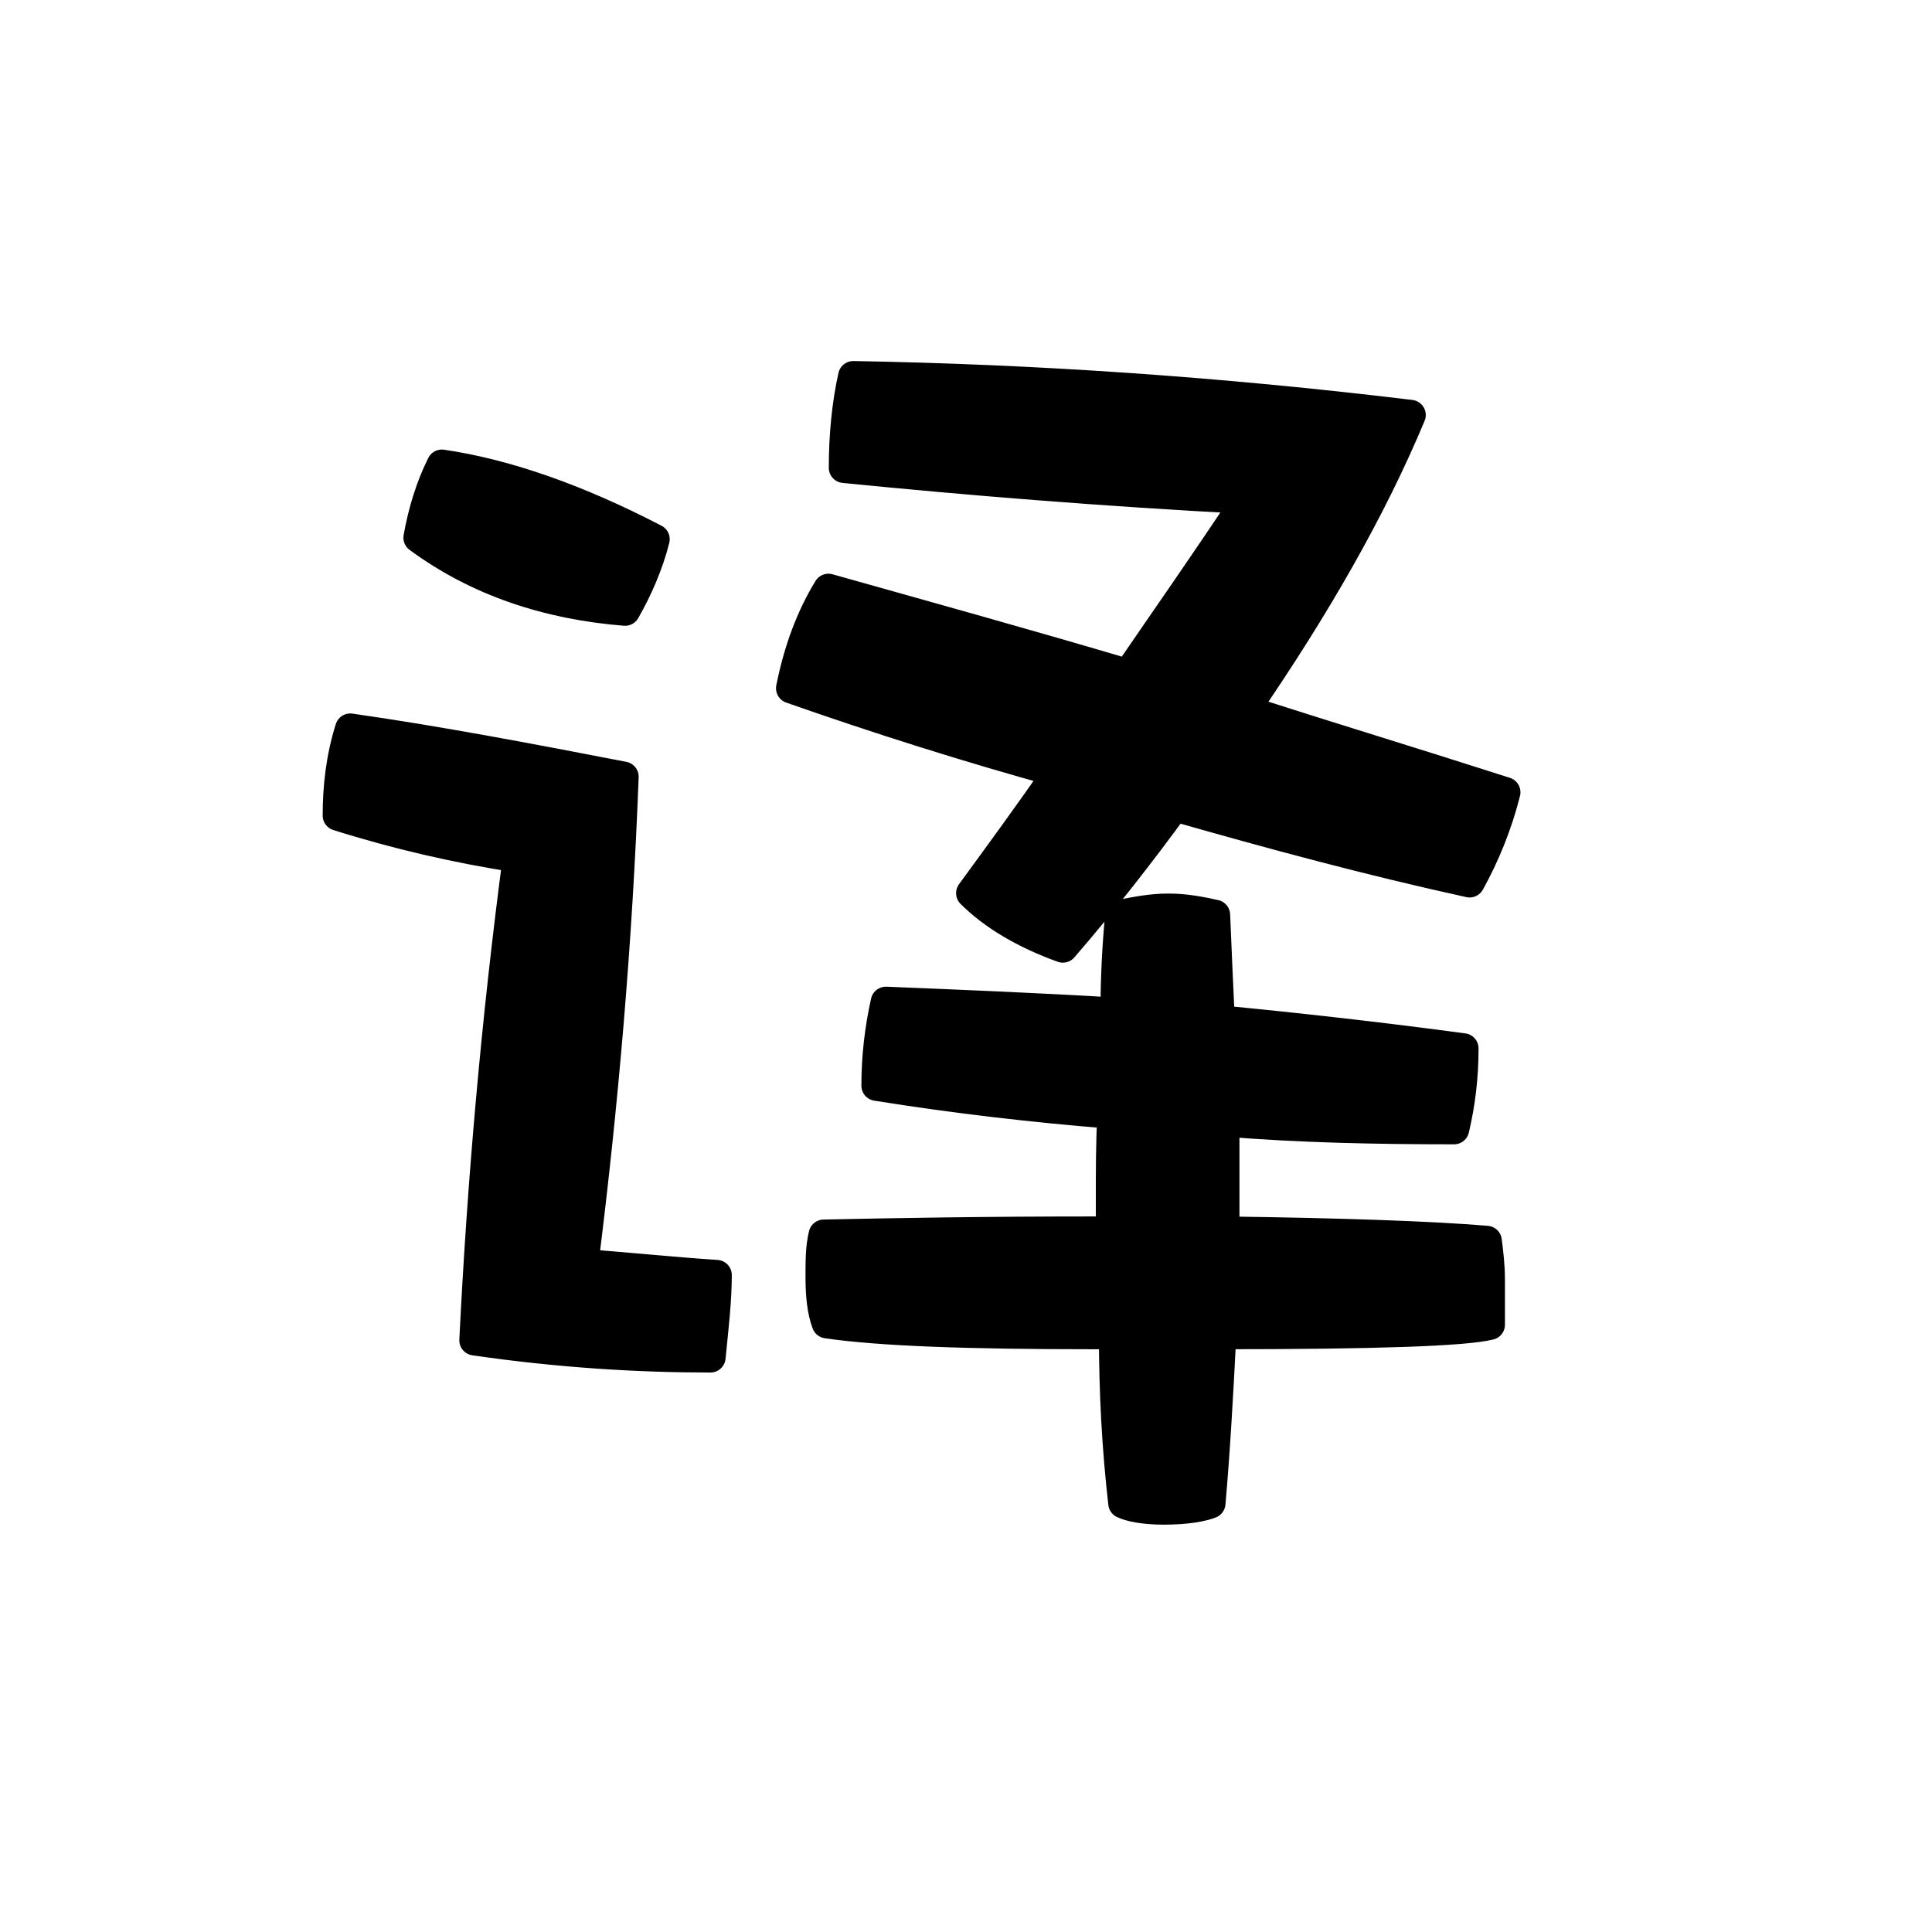
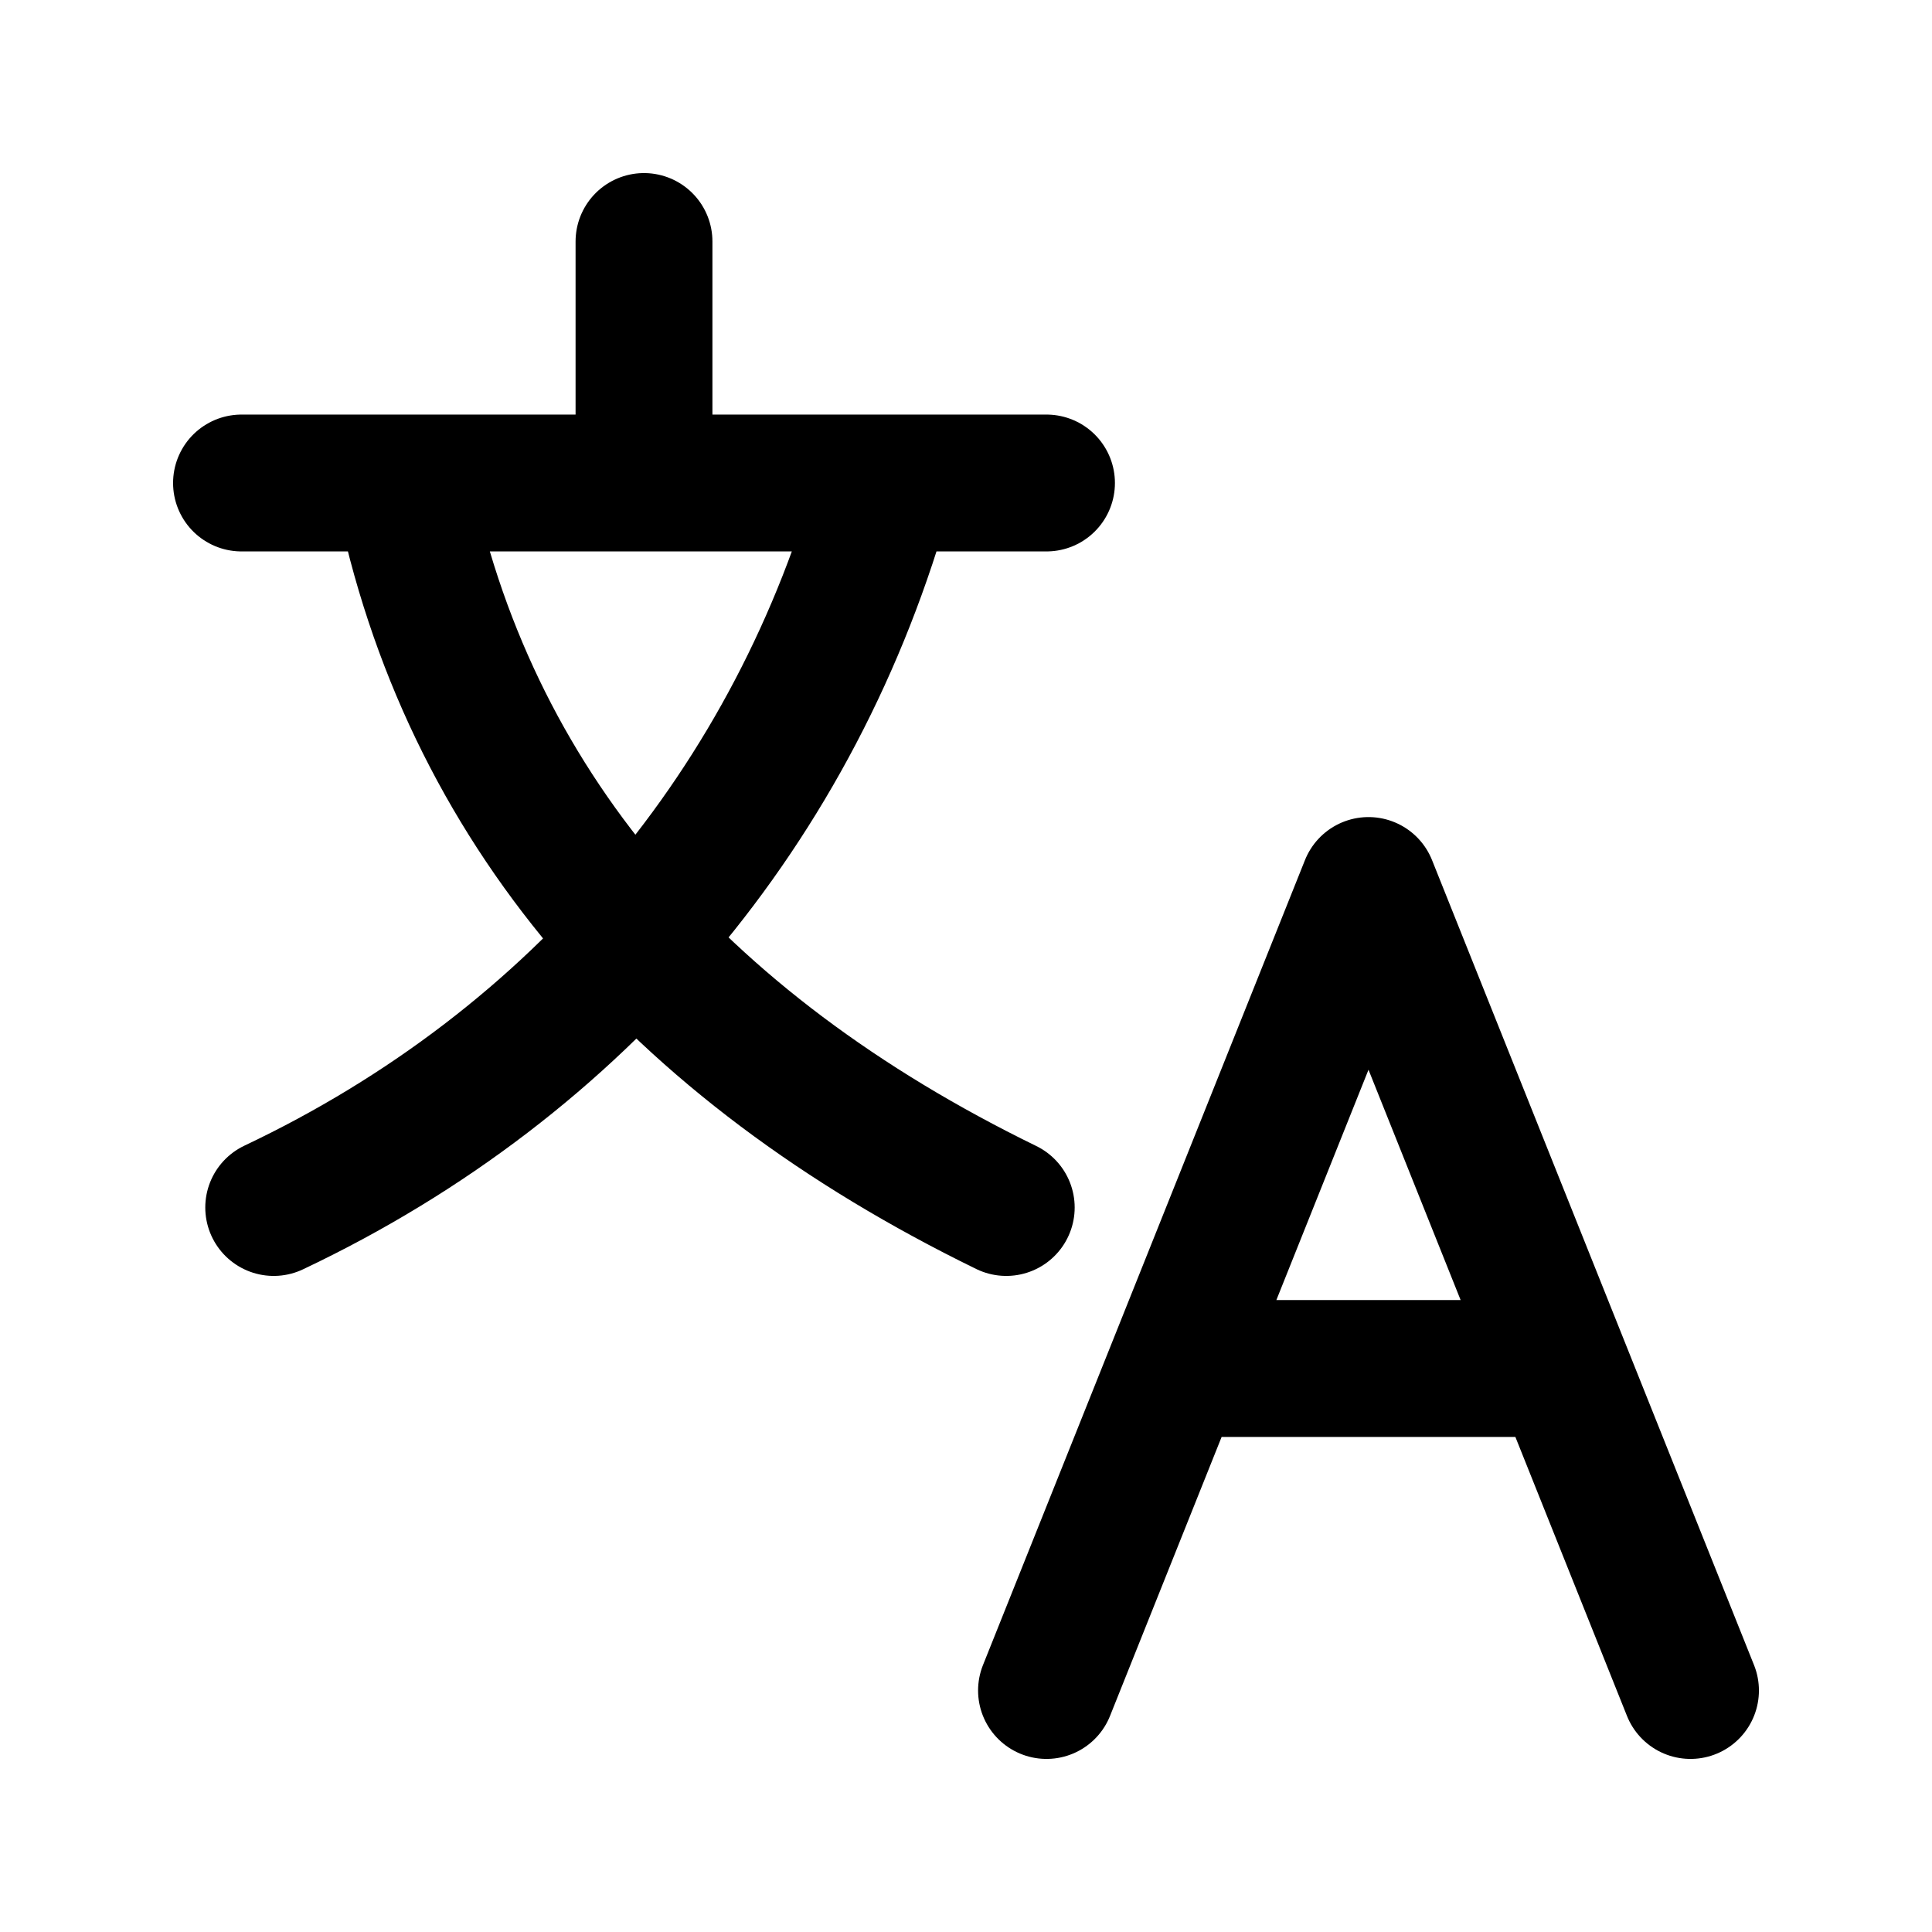
- <svg xmlns="http://www.w3.org/2000/svg" width="36" height="36" viewBox="0 0 36 36">
-   <path id="rounded-yi-glyph" data-font-family="Wawati SC" fill="#000000" stroke="#000000" stroke-width="5" stroke-linecap="round" stroke-linejoin="round" paint-order="stroke fill" transform="translate(3.2 25.9) scale(0.113)" d="M 29.441 -109.055 C 27.902 -104.191 27.391 -99.328 27.391 -94.719 C 37.121 -91.648 47.105 -89.344 57.09 -87.809 C 53.504 -60.672 51.199 -34.047 49.922 -8.191 C 64 -6.145 77.055 -5.375 88.832 -5.375 C 89.344 -10.496 89.855 -14.848 89.855 -18.945 C 82.176 -19.457 75.008 -20.223 67.84 -20.734 C 71.168 -47.105 73.473 -73.984 74.496 -101.121 C 58.625 -104.191 43.777 -107.008 29.441 -109.055 Z M 44.543 -152.574 C 42.754 -148.992 41.473 -144.895 40.703 -140.543 C 50.434 -133.375 61.953 -129.535 74.754 -128.512 C 76.801 -132.098 78.594 -136.191 79.617 -140.289 C 66.816 -146.945 55.039 -151.039 44.543 -152.574 Z M 108.289 -132.098 C 105.473 -127.488 103.426 -122.113 102.145 -115.711 C 116.734 -110.594 131.328 -105.984 146.176 -101.887 C 141.566 -95.23 136.703 -88.574 131.84 -81.922 C 135.426 -78.336 140.543 -75.266 146.945 -72.961 C 153.602 -80.641 159.742 -88.574 165.375 -96.258 C 181.504 -91.648 197.633 -87.297 214.016 -83.711 C 216.574 -88.32 218.625 -93.441 219.902 -98.559 C 205.566 -103.168 191.23 -107.52 176.895 -112.129 C 188.672 -129.281 197.887 -145.406 204.289 -160.77 C 172.543 -164.609 142.078 -166.656 112.383 -167.168 C 111.359 -162.559 110.848 -157.441 110.848 -152.062 C 131.328 -150.016 153.344 -148.223 177.406 -146.945 C 171.008 -137.215 164.352 -127.742 157.695 -118.016 C 141.312 -122.879 124.672 -127.488 108.289 -132.098 Z M 164.352 -79.359 C 161.535 -79.359 158.977 -78.848 156.414 -78.336 C 155.902 -72.961 155.648 -67.586 155.648 -62.207 C 142.848 -62.977 130.305 -63.488 117.762 -64 C 116.734 -59.391 116.223 -54.785 116.223 -50.176 C 129.023 -48.129 142.078 -46.594 155.137 -45.566 C 154.879 -40.961 154.879 -36.098 154.879 -31.23 L 154.879 -26.113 L 152.062 -26.113 C 134.145 -26.113 119.297 -25.855 107.52 -25.602 C 107.008 -23.551 107.008 -21.246 107.008 -18.688 C 107.008 -15.617 107.266 -13.055 108.031 -11.008 C 116.734 -9.727 131.328 -9.215 151.809 -9.215 L 155.391 -9.215 C 155.391 0.512 155.902 9.727 156.93 18.688 C 157.953 19.199 160.258 19.711 163.586 19.711 C 167.426 19.711 169.984 19.199 171.266 18.688 C 172.031 9.984 172.543 0.77 173.055 -9.215 C 198.656 -9.215 213.246 -9.727 217.344 -10.754 L 217.344 -18.176 C 217.344 -20.48 217.09 -22.527 216.832 -24.574 C 207.617 -25.344 193.023 -25.855 173.566 -26.113 L 173.566 -32.512 C 173.566 -36.098 173.566 -40.191 173.566 -44.289 C 185.855 -43.266 198.656 -43.008 211.457 -43.008 C 212.48 -47.359 212.992 -51.711 212.992 -56.32 C 199.68 -58.113 186.113 -59.648 172.801 -60.93 C 172.543 -66.305 172.289 -72.191 172.031 -78.336 C 169.727 -78.848 167.168 -79.359 164.352 -79.359 Z M 164.352 -79.359 " />
+ <svg xmlns="http://www.w3.org/2000/svg" viewBox="0 0 24 24" width="24" height="24" fill="none" stroke="#000000" stroke-width="1.7" stroke-linecap="round" stroke-linejoin="round">
+   <path d="M3 6h10M8 3v3M5 6c.8 4 3.4 7 7.5 9M11 6c-1.1 4-3.8 7.2-7.6 9M13 21l4-10 4 10M14.6 17h4.8" />
</svg>
